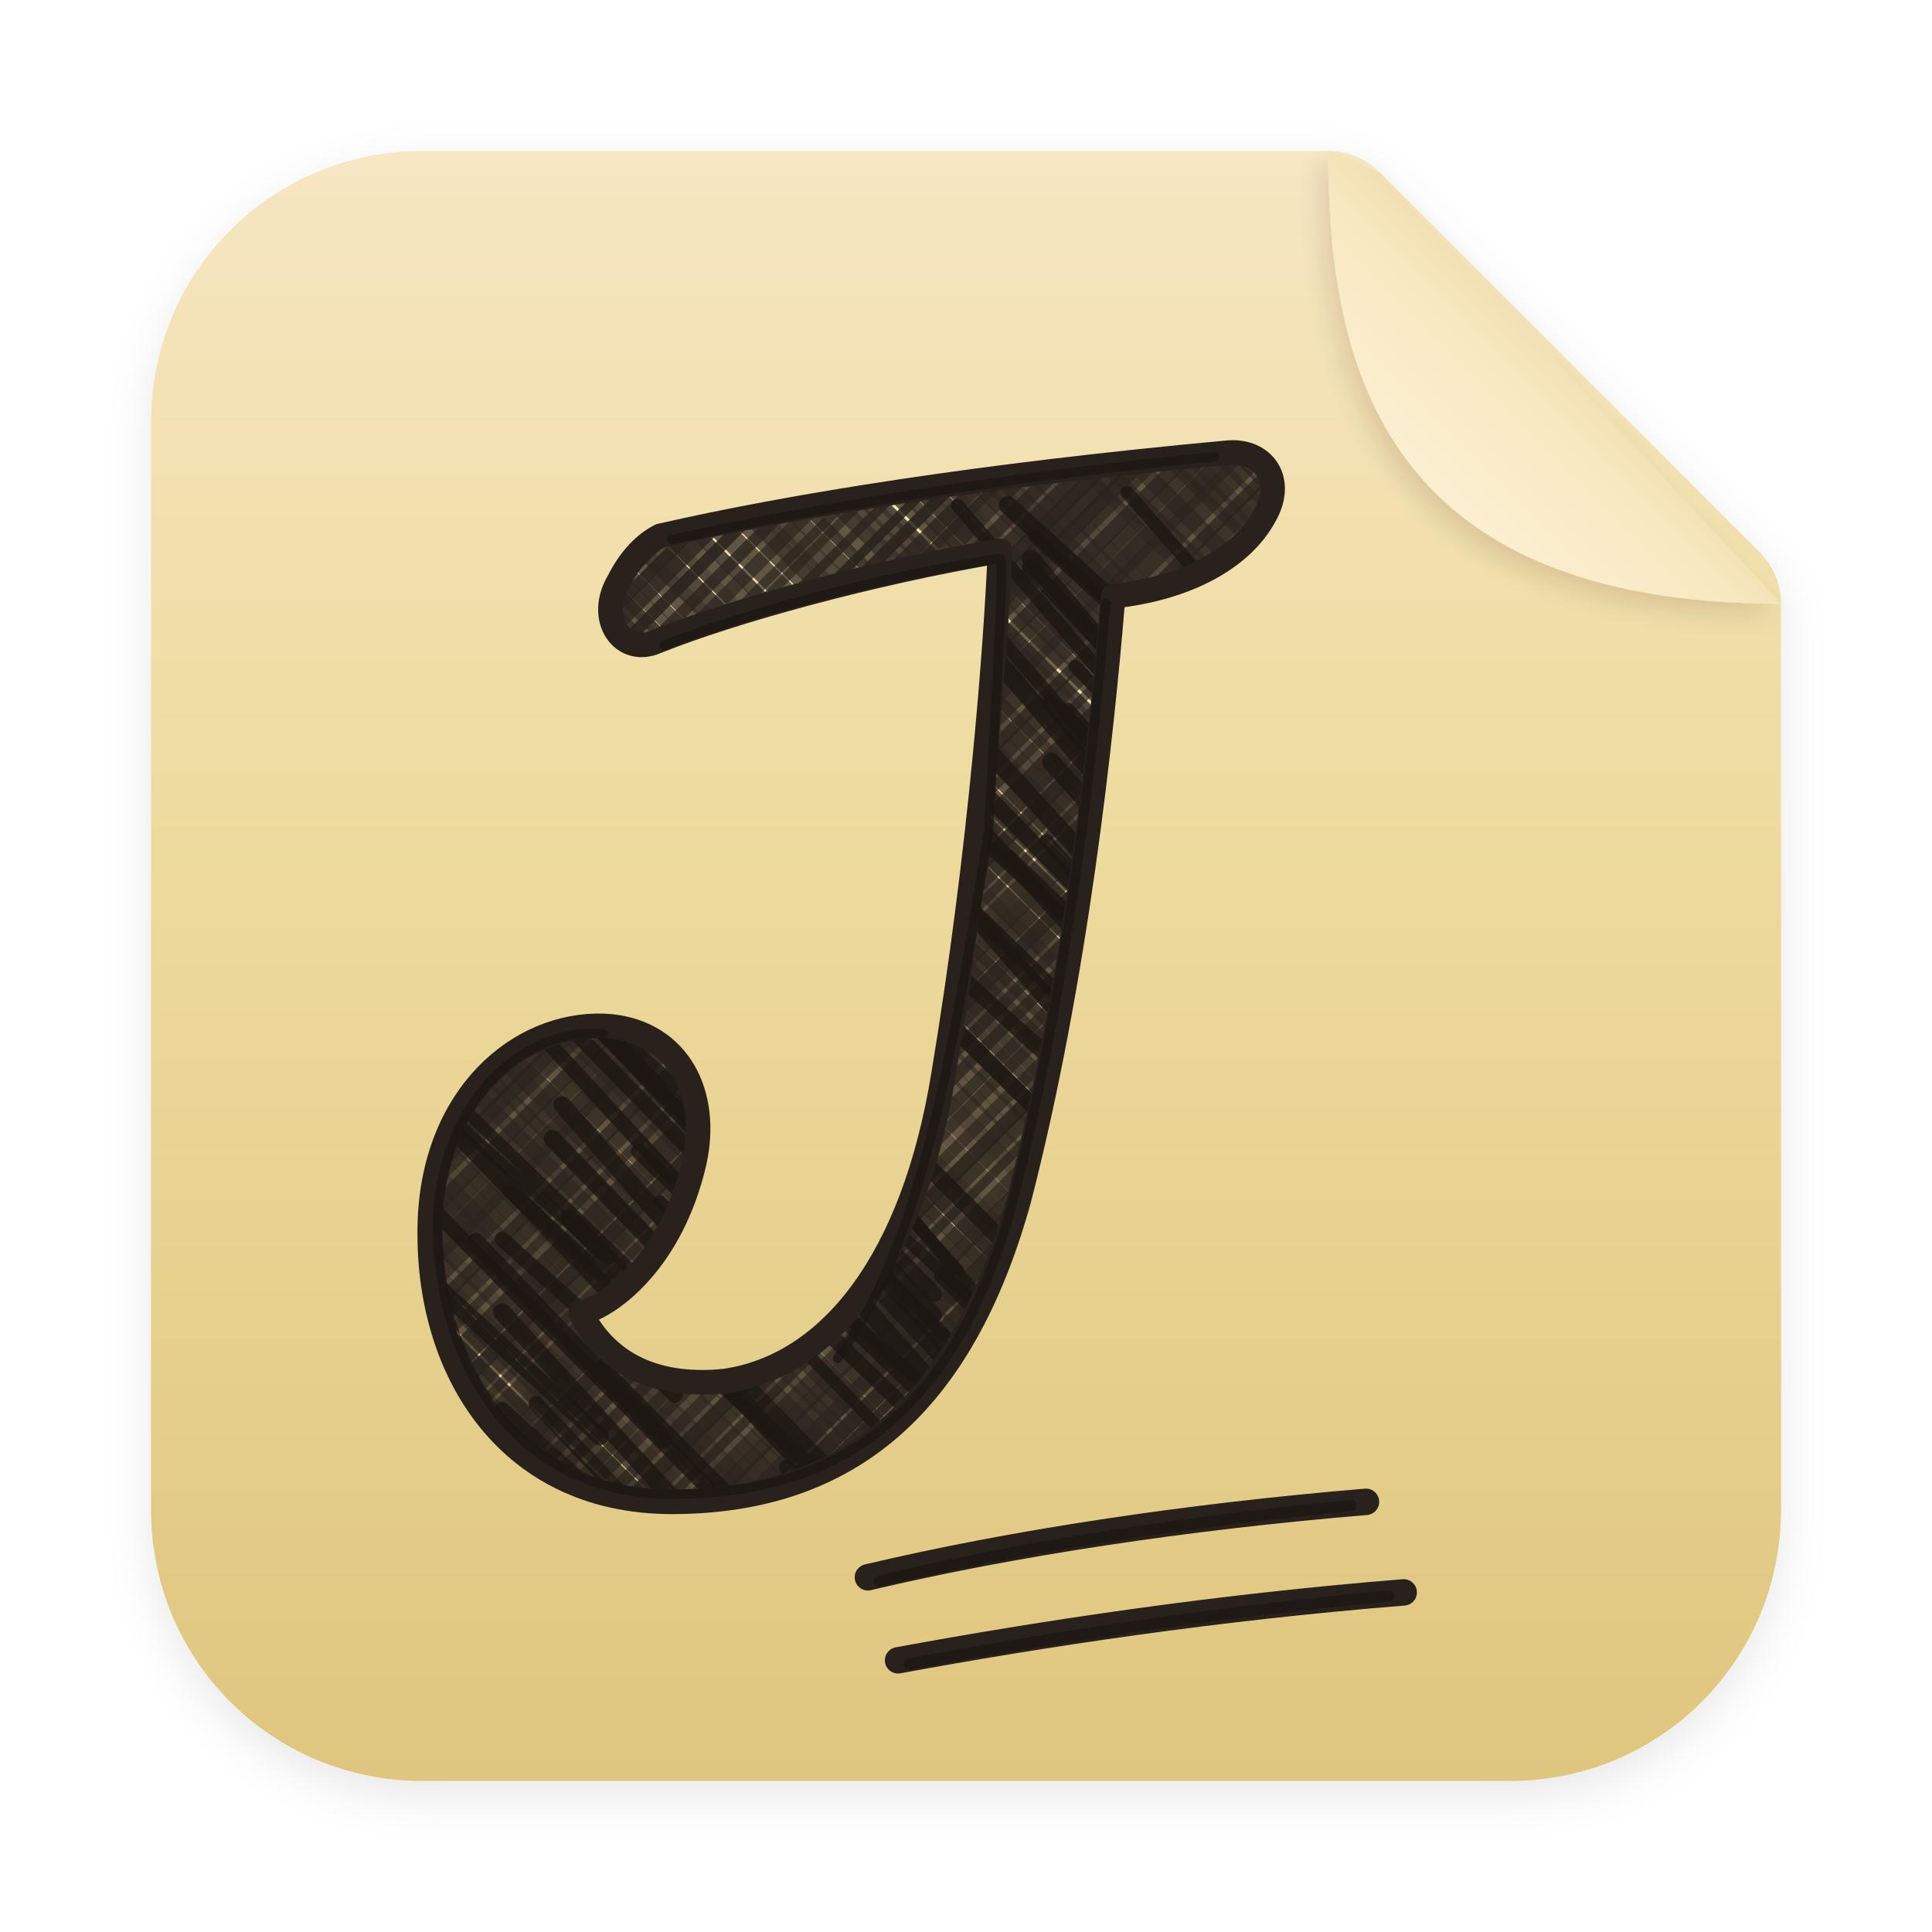
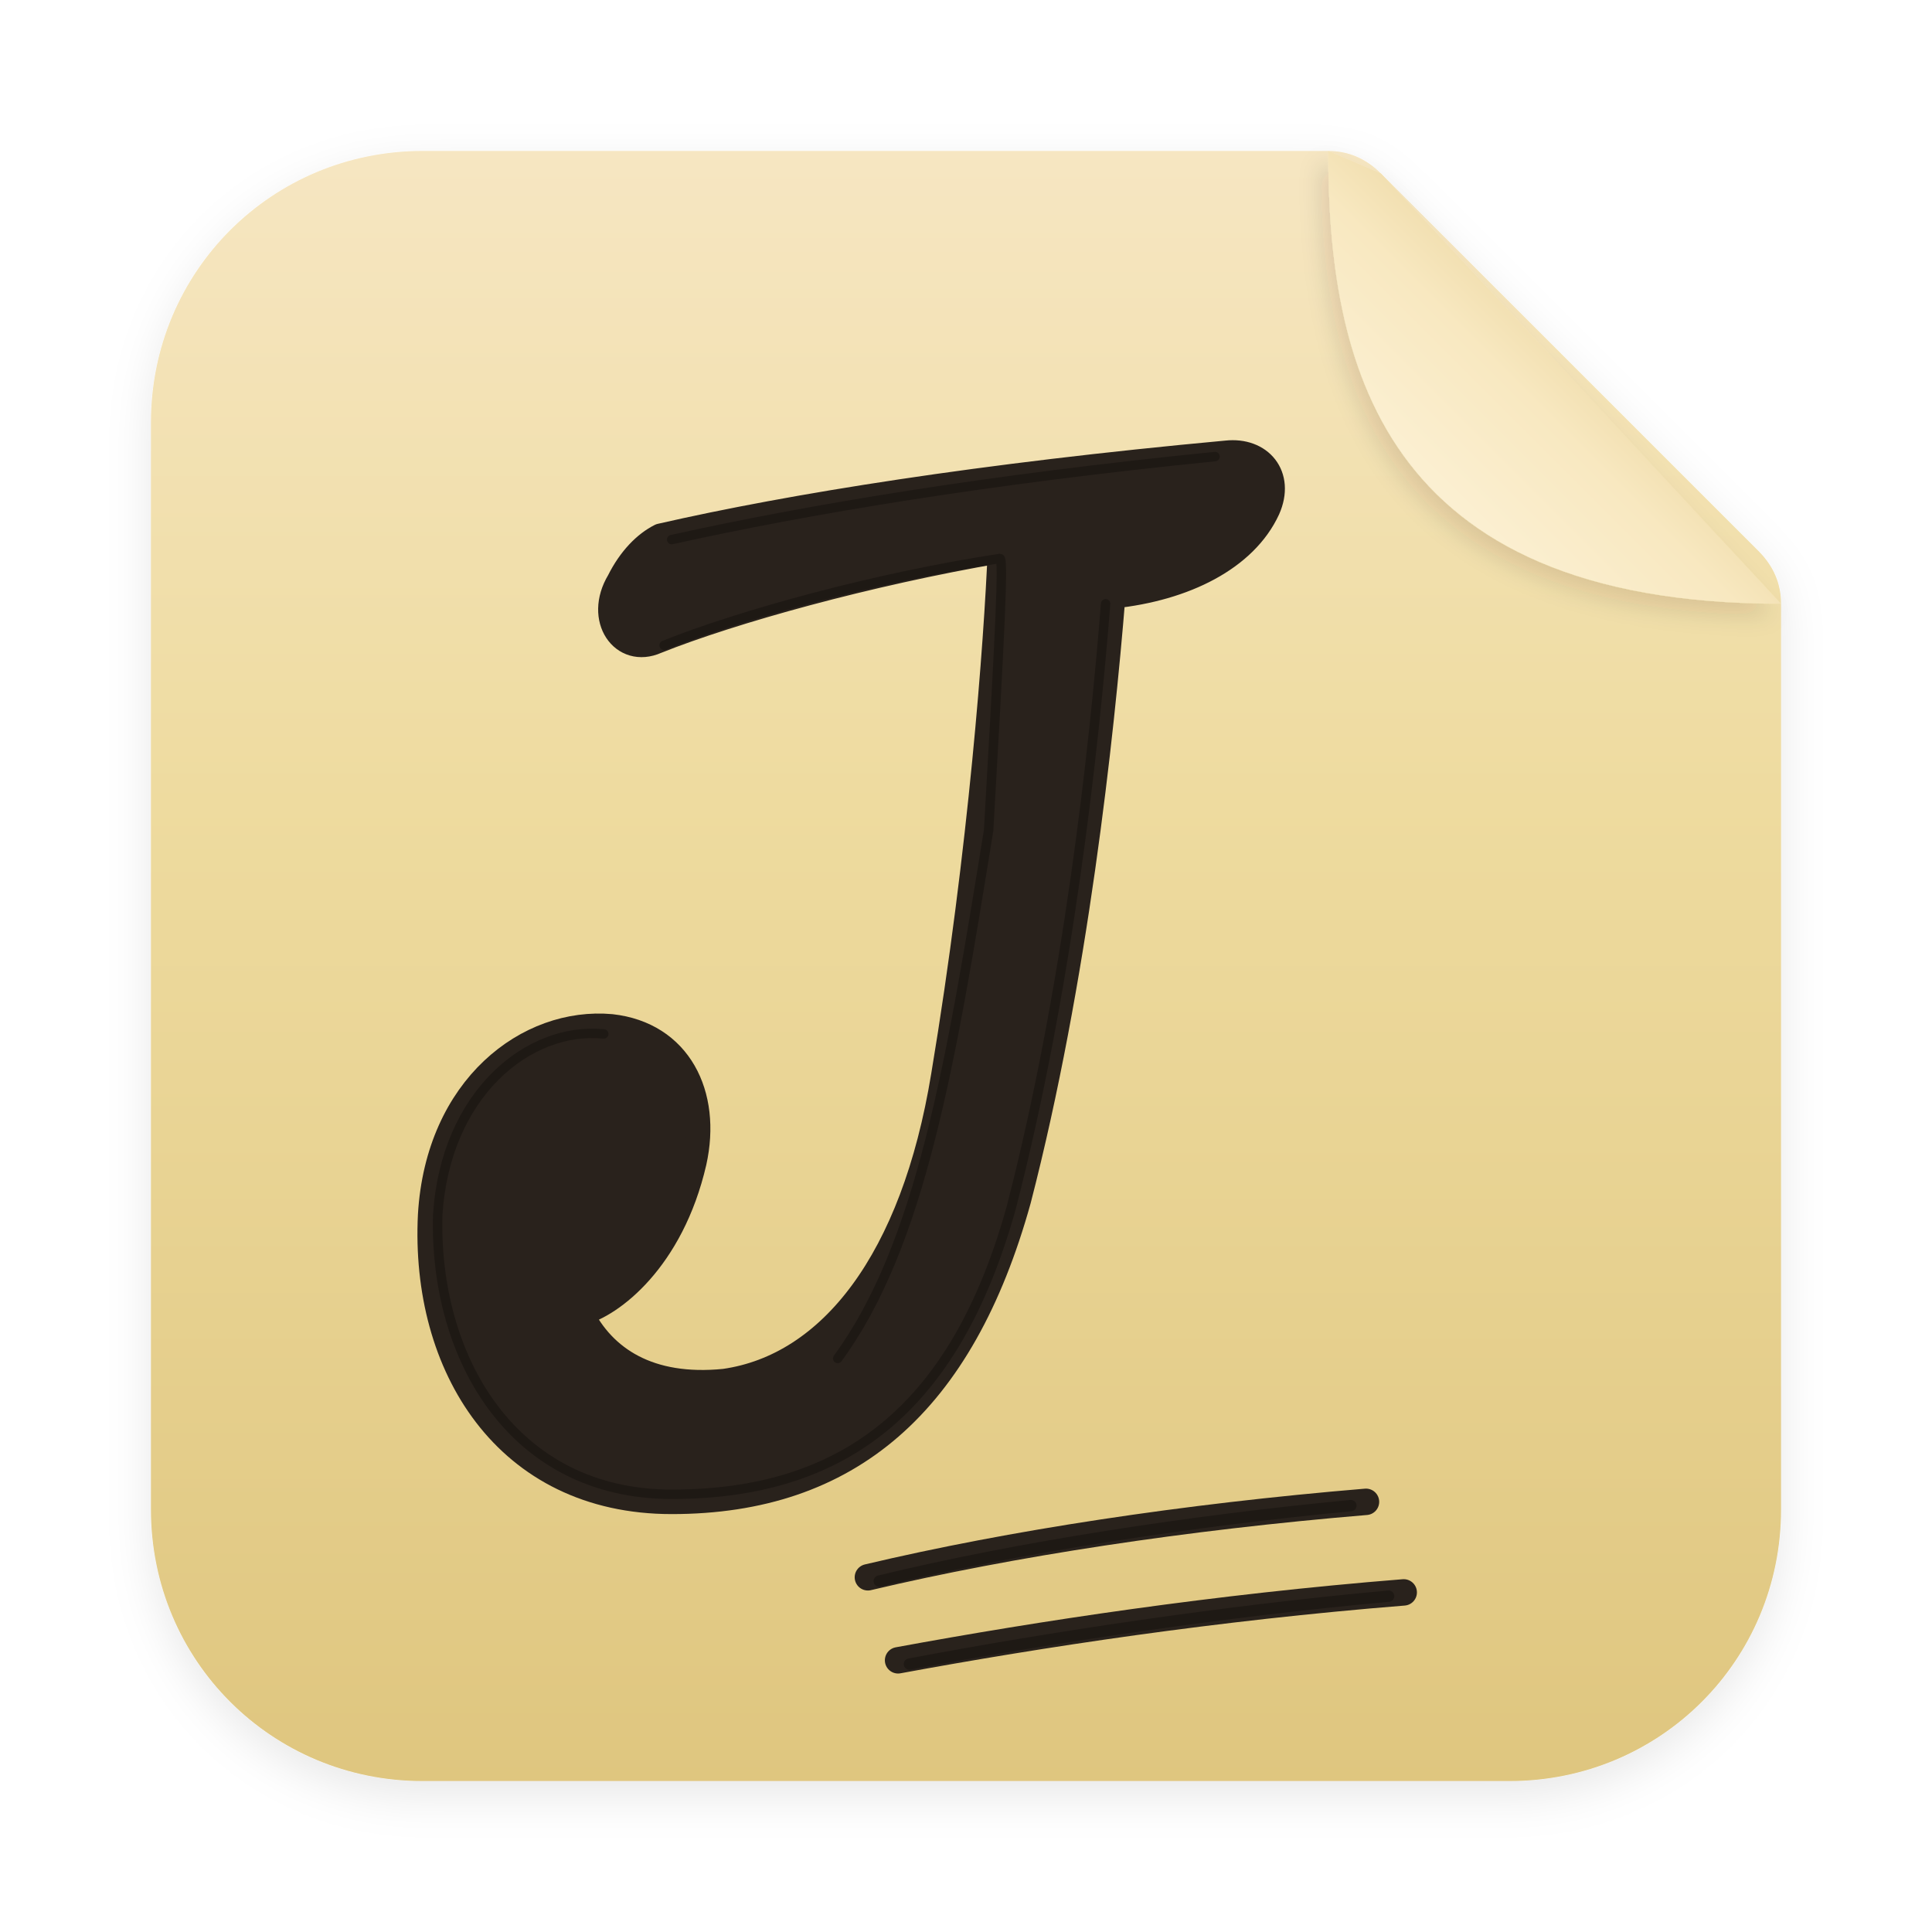
<svg xmlns="http://www.w3.org/2000/svg" viewBox="0 0 512 512" width="512" height="512">
  <defs>
    <filter id="note-shadow" x="-10%" y="-10%" width="125%" height="130%" filterUnits="userSpaceOnUse">
      <feDropShadow dx="0" dy="18" stdDeviation="16" flood-color="#141005" flood-opacity="0.16" />
      <feDropShadow dx="0" dy="4" stdDeviation="6" flood-color="#141005" flood-opacity="0.09" />
    </filter>
    <filter id="dogear-shadow" x="-30%" y="-30%" width="160%" height="160%">
      <feDropShadow dx="-6" dy="10" stdDeviation="8" flood-color="#3A2800" flood-opacity="0.22" />
      <feDropShadow dx="-2" dy="3" stdDeviation="3" flood-color="#3A2800" flood-opacity="0.12" />
    </filter>
    <linearGradient id="note-grad" x1="0%" y1="0%" x2="0%" y2="100%">
      <stop offset="0%" stop-color="#F6E6C2" />
      <stop offset="40%" stop-color="#EEDB9F" />
      <stop offset="100%" stop-color="#DFC67F" />
    </linearGradient>
    <linearGradient id="fold-grad" x1="0%" y1="100%" x2="100%" y2="0%">
      <stop offset="0%" stop-color="#FFF8E6" />
      <stop offset="45%" stop-color="#F8E8C0" />
      <stop offset="100%" stop-color="#CEB060" />
    </linearGradient>
    <clipPath id="note-outline-clip">
      <path d="M 112 40 L 352 40 Q 360 40 366 46 L 466 146 Q 472 152 472 160 L 472 400 C 472 440 440 472 400 472 L 112 472 C 72 472 40 440 40 400 L 40 112 C 40 72 72 40 112 40 Z" />
    </clipPath>
    <clipPath id="hazard-band-clip-large">
      <path d="M 40 432 L 472 432 L 472 400 C 472 440 440 472 400 472 L 112 472 C 72 472 40 440 40 400 Z" />
    </clipPath>
    <clipPath id="j-natural-clip">
      <path d="         M 175 142 C 210 134 260 126 325 120 C 334 119 340 126 336 135         C 330 148 314 156 295 158 C 292 195 285 260 270 318         C 255 372 225 398 178 398 C 134 398 112 362 114 322         C 116 288 140 270 162 272 C 180 274 188 290 184 308         C 178 334 162 346 154 348 C 160 360 172 368 192 366         C 220 362 242 334 250 285 C 260 225 264 170 265 146         C 230 152 194 162 174 170 C 165 174 158 164 164 154         C 167 148 171 144 175 142 Z" />
    </clipPath>
  </defs>
  <g filter="url(#note-shadow)">
    <path d="M 112 40 L 352 40 Q 360 40 366 46 L 466 146 Q 472 152 472 160 L 472 400 C 472 440 440 472 400 472 L 112 472 C 72 472 40 440 40 400 L 40 112 C 40 72 72 40 112 40 Z" fill="url(#note-grad)" />
  </g>
  <path d="M 352 40 C 352 95 365 160 472 160 L 366 46 Z" fill="url(#fold-grad)" filter="url(#dogear-shadow)" />
-   <g clip-path="url(#j-natural-clip)" stroke-linecap="round">
-     <line x1="30.0" y1="-210.0" x2="420.0" y2="180.0" stroke="#3E342B" stroke-width="4.0" opacity="0.80" />
-     <line x1="30.0" y1="-205.7" x2="420.0" y2="184.3" stroke="#3E342B" stroke-width="3.0" opacity="0.88" />
-     <line x1="30.0" y1="-201.9" x2="420.0" y2="188.1" stroke="#3E342B" stroke-width="4.0" opacity="0.80" />
-     <line x1="30.0" y1="-198.0" x2="420.0" y2="192.0" stroke="#3E342B" stroke-width="3.0" opacity="0.88" />
-     <line x1="30.0" y1="-193.2" x2="420.0" y2="196.8" stroke="#3E342B" stroke-width="4.0" opacity="0.80" />
-     <line x1="30.0" y1="-187.9" x2="420.0" y2="202.1" stroke="#3E342B" stroke-width="4.0" opacity="0.80" />
-     <line x1="30.0" y1="-182.9" x2="420.0" y2="207.1" stroke="#3E342B" stroke-width="4.5" opacity="0.80" />
-     <line x1="30.0" y1="-178.1" x2="420.0" y2="211.9" stroke="#3E342B" stroke-width="4.5" opacity="0.88" />
-     <line x1="30.0" y1="-172.9" x2="420.0" y2="217.1" stroke="#3E342B" stroke-width="4.5" opacity="0.80" />
-     <line x1="30.0" y1="-169.8" x2="420.0" y2="220.2" stroke="#3E342B" stroke-width="3.5" opacity="0.80" />
-     <line x1="30.0" y1="-164.5" x2="420.0" y2="225.5" stroke="#3E342B" stroke-width="4.0" opacity="0.88" />
-     <line x1="30.0" y1="-160.6" x2="420.0" y2="229.4" stroke="#3E342B" stroke-width="4.5" opacity="0.88" />
-     <line x1="30.0" y1="-157.5" x2="420.0" y2="232.5" stroke="#3E342B" stroke-width="3.0" opacity="0.95" />
-     <line x1="30.0" y1="-152.6" x2="420.0" y2="237.4" stroke="#3E342B" stroke-width="4.0" opacity="0.80" />
-     <line x1="30.0" y1="-148.0" x2="420.0" y2="242.0" stroke="#3E342B" stroke-width="4.5" opacity="0.95" />
-     <line x1="30.0" y1="-142.6" x2="420.0" y2="247.4" stroke="#3E342B" stroke-width="3.5" opacity="0.80" />
-     <line x1="30.0" y1="-139.3" x2="420.0" y2="250.7" stroke="#3E342B" stroke-width="3.5" opacity="0.88" />
-     <line x1="30.0" y1="-135.7" x2="420.0" y2="254.3" stroke="#3E342B" stroke-width="4.5" opacity="0.80" />
-     <line x1="30.0" y1="-132.3" x2="420.0" y2="257.7" stroke="#3E342B" stroke-width="3.0" opacity="0.95" />
-     <line x1="30.0" y1="-127.6" x2="420.0" y2="262.4" stroke="#3E342B" stroke-width="4.0" opacity="0.88" />
-     <line x1="30.0" y1="-122.7" x2="420.0" y2="267.3" stroke="#3E342B" stroke-width="3.0" opacity="0.88" />
-     <line x1="30.0" y1="-118.1" x2="420.0" y2="271.9" stroke="#3E342B" stroke-width="4.0" opacity="0.88" />
-     <line x1="30.0" y1="-113.5" x2="420.0" y2="276.5" stroke="#3E342B" stroke-width="4.5" opacity="0.88" />
-     <line x1="30.0" y1="-108.7" x2="420.0" y2="281.3" stroke="#3E342B" stroke-width="4.5" opacity="0.95" />
-     <line x1="30.0" y1="-104.8" x2="420.0" y2="285.2" stroke="#3E342B" stroke-width="4.5" opacity="0.88" />
-     <line x1="30.0" y1="-100.7" x2="420.0" y2="289.3" stroke="#3E342B" stroke-width="4.0" opacity="0.88" />
-     <line x1="30.0" y1="-96.4" x2="420.0" y2="293.6" stroke="#3E342B" stroke-width="3.0" opacity="0.80" />
-     <line x1="30.0" y1="-92.3" x2="420.0" y2="297.7" stroke="#3E342B" stroke-width="3.0" opacity="0.88" />
-     <line x1="30.0" y1="-87.9" x2="420.0" y2="302.1" stroke="#3E342B" stroke-width="3.0" opacity="0.95" />
-     <line x1="30.0" y1="-83.8" x2="420.0" y2="306.2" stroke="#3E342B" stroke-width="4.0" opacity="0.95" />
-     <line x1="30.0" y1="-78.7" x2="420.0" y2="311.3" stroke="#3E342B" stroke-width="3.0" opacity="0.88" />
-     <line x1="30.0" y1="-75.5" x2="420.0" y2="314.5" stroke="#3E342B" stroke-width="3.0" opacity="0.80" />
-     <line x1="30.0" y1="-70.2" x2="420.0" y2="319.8" stroke="#3E342B" stroke-width="3.0" opacity="0.88" />
-     <line x1="30.0" y1="-66.8" x2="420.0" y2="323.2" stroke="#3E342B" stroke-width="4.5" opacity="0.88" />
-     <line x1="30.0" y1="-62.3" x2="420.0" y2="327.7" stroke="#3E342B" stroke-width="4.0" opacity="0.88" />
-     <line x1="30.0" y1="-58.2" x2="420.0" y2="331.8" stroke="#3E342B" stroke-width="4.5" opacity="0.95" />
-     <line x1="30.0" y1="-52.9" x2="420.0" y2="337.1" stroke="#3E342B" stroke-width="4.5" opacity="0.80" />
-     <line x1="30.0" y1="-49.1" x2="420.0" y2="340.9" stroke="#3E342B" stroke-width="3.0" opacity="0.95" />
-     <line x1="30.0" y1="-44.0" x2="420.0" y2="346.0" stroke="#3E342B" stroke-width="4.0" opacity="0.88" />
-     <line x1="30.0" y1="-38.6" x2="420.0" y2="351.4" stroke="#3E342B" stroke-width="4.5" opacity="0.88" />
-     <line x1="30.0" y1="-35.4" x2="420.0" y2="354.6" stroke="#3E342B" stroke-width="3.0" opacity="0.80" />
-     <line x1="30.0" y1="-32.1" x2="420.0" y2="357.9" stroke="#3E342B" stroke-width="4.5" opacity="0.95" />
-     <line x1="30.0" y1="-27.6" x2="420.0" y2="362.4" stroke="#3E342B" stroke-width="3.0" opacity="0.80" />
-     <line x1="30.0" y1="-22.9" x2="420.0" y2="367.1" stroke="#3E342B" stroke-width="3.0" opacity="0.80" />
-     <line x1="30.0" y1="-18.8" x2="420.0" y2="371.2" stroke="#3E342B" stroke-width="3.0" opacity="0.80" />
-     <line x1="30.0" y1="-13.4" x2="420.0" y2="376.6" stroke="#3E342B" stroke-width="3.5" opacity="0.88" />
-     <line x1="30.0" y1="-9.0" x2="420.0" y2="381.0" stroke="#3E342B" stroke-width="3.5" opacity="0.80" />
-     <line x1="30.0" y1="-4.5" x2="420.0" y2="385.5" stroke="#3E342B" stroke-width="3.0" opacity="0.88" />
-     <line x1="30.0" y1="0.9" x2="420.0" y2="390.9" stroke="#3E342B" stroke-width="4.0" opacity="0.88" />
-     <line x1="30.0" y1="5.8" x2="420.0" y2="395.8" stroke="#3E342B" stroke-width="3.5" opacity="0.95" />
-     <line x1="30.0" y1="9.8" x2="420.0" y2="399.8" stroke="#3E342B" stroke-width="4.0" opacity="0.80" />
-     <line x1="30.0" y1="15.0" x2="420.0" y2="405.0" stroke="#3E342B" stroke-width="3.0" opacity="0.80" />
-     <line x1="30.0" y1="18.8" x2="420.0" y2="408.8" stroke="#3E342B" stroke-width="3.0" opacity="0.80" />
-     <line x1="30.0" y1="23.2" x2="420.0" y2="413.2" stroke="#3E342B" stroke-width="3.0" opacity="0.95" />
-     <line x1="30.0" y1="26.4" x2="420.0" y2="416.4" stroke="#3E342B" stroke-width="4.5" opacity="0.80" />
-     <line x1="30.0" y1="30.3" x2="420.0" y2="420.3" stroke="#3E342B" stroke-width="4.5" opacity="0.95" />
-     <line x1="30.0" y1="34.0" x2="420.0" y2="424.0" stroke="#3E342B" stroke-width="4.5" opacity="0.80" />
-     <line x1="30.0" y1="39.3" x2="420.0" y2="429.3" stroke="#3E342B" stroke-width="3.5" opacity="0.95" />
-     <line x1="30.0" y1="43.9" x2="420.0" y2="433.9" stroke="#3E342B" stroke-width="3.0" opacity="0.95" />
-     <line x1="30.0" y1="49.4" x2="420.0" y2="439.4" stroke="#3E342B" stroke-width="4.5" opacity="0.95" />
-     <line x1="30.0" y1="53.1" x2="420.0" y2="443.1" stroke="#3E342B" stroke-width="4.5" opacity="0.80" />
-     <line x1="30.0" y1="57.4" x2="420.0" y2="447.4" stroke="#3E342B" stroke-width="4.0" opacity="0.80" />
-     <line x1="30.0" y1="62.0" x2="420.0" y2="452.0" stroke="#3E342B" stroke-width="3.0" opacity="0.80" />
-     <line x1="30.0" y1="65.6" x2="420.0" y2="455.6" stroke="#3E342B" stroke-width="4.0" opacity="0.80" />
-     <line x1="30.0" y1="70.8" x2="420.0" y2="460.8" stroke="#3E342B" stroke-width="4.0" opacity="0.88" />
-     <line x1="30.0" y1="75.9" x2="420.0" y2="465.9" stroke="#3E342B" stroke-width="3.5" opacity="0.80" />
-     <line x1="30.0" y1="81.0" x2="420.0" y2="471.0" stroke="#3E342B" stroke-width="3.5" opacity="0.80" />
-     <line x1="30.0" y1="85.6" x2="420.0" y2="475.6" stroke="#3E342B" stroke-width="3.0" opacity="0.80" />
-     <line x1="30.0" y1="90.3" x2="420.0" y2="480.3" stroke="#3E342B" stroke-width="4.0" opacity="0.88" />
-     <line x1="30.0" y1="95.0" x2="420.0" y2="485.0" stroke="#3E342B" stroke-width="3.0" opacity="0.80" />
-     <line x1="30.0" y1="99.3" x2="420.0" y2="489.3" stroke="#3E342B" stroke-width="3.5" opacity="0.95" />
-     <line x1="30.0" y1="104.5" x2="420.0" y2="494.5" stroke="#3E342B" stroke-width="3.5" opacity="0.88" />
-     <line x1="30.0" y1="108.8" x2="420.0" y2="498.8" stroke="#3E342B" stroke-width="3.5" opacity="0.80" />
-     <line x1="30.0" y1="113.4" x2="420.0" y2="503.4" stroke="#3E342B" stroke-width="3.5" opacity="0.95" />
-     <line x1="30.0" y1="117.3" x2="420.0" y2="507.3" stroke="#3E342B" stroke-width="3.5" opacity="0.88" />
-     <line x1="30.0" y1="121.3" x2="420.0" y2="511.3" stroke="#3E342B" stroke-width="3.5" opacity="0.95" />
-     <line x1="30.0" y1="126.5" x2="420.0" y2="516.5" stroke="#3E342B" stroke-width="4.0" opacity="0.80" />
-     <line x1="30.0" y1="130.3" x2="420.0" y2="520.3" stroke="#3E342B" stroke-width="4.0" opacity="0.80" />
-     <line x1="30.0" y1="134.3" x2="420.0" y2="524.3" stroke="#3E342B" stroke-width="4.5" opacity="0.80" />
-     <line x1="30.0" y1="139.7" x2="420.0" y2="529.7" stroke="#3E342B" stroke-width="3.0" opacity="0.80" />
-     <line x1="30.0" y1="144.3" x2="420.0" y2="534.3" stroke="#3E342B" stroke-width="3.5" opacity="0.95" />
-     <line x1="30.0" y1="149.4" x2="420.0" y2="539.4" stroke="#3E342B" stroke-width="4.5" opacity="0.88" />
-     <line x1="30.0" y1="154.6" x2="420.0" y2="544.6" stroke="#3E342B" stroke-width="3.0" opacity="0.95" />
-     <line x1="30.0" y1="158.7" x2="420.0" y2="548.7" stroke="#3E342B" stroke-width="4.0" opacity="0.88" />
-     <line x1="30.0" y1="163.0" x2="420.0" y2="553.0" stroke="#3E342B" stroke-width="3.5" opacity="0.80" />
-     <line x1="30.0" y1="168.0" x2="420.0" y2="558.0" stroke="#3E342B" stroke-width="4.0" opacity="0.80" />
-     <line x1="30.0" y1="173.1" x2="420.0" y2="563.1" stroke="#3E342B" stroke-width="3.0" opacity="0.88" />
-     <line x1="30.0" y1="177.7" x2="420.0" y2="567.7" stroke="#3E342B" stroke-width="4.0" opacity="0.95" />
-     <line x1="30.0" y1="181.9" x2="420.0" y2="571.9" stroke="#3E342B" stroke-width="3.5" opacity="0.80" />
-     <line x1="30.0" y1="185.7" x2="420.0" y2="575.7" stroke="#3E342B" stroke-width="3.5" opacity="0.88" />
-     <line x1="30.0" y1="189.3" x2="420.0" y2="579.3" stroke="#3E342B" stroke-width="3.5" opacity="0.80" />
-     <line x1="30.0" y1="193.6" x2="420.0" y2="583.6" stroke="#3E342B" stroke-width="4.0" opacity="0.95" />
-     <line x1="30.0" y1="198.4" x2="420.0" y2="588.4" stroke="#3E342B" stroke-width="4.5" opacity="0.80" />
-     <line x1="30.0" y1="203.2" x2="420.0" y2="593.2" stroke="#3E342B" stroke-width="3.0" opacity="0.80" />
-     <line x1="30.0" y1="206.9" x2="420.0" y2="596.9" stroke="#3E342B" stroke-width="4.5" opacity="0.80" />
-     <line x1="30.0" y1="212.0" x2="420.0" y2="602.0" stroke="#3E342B" stroke-width="3.5" opacity="0.80" />
-     <line x1="30.0" y1="216.3" x2="420.0" y2="606.3" stroke="#3E342B" stroke-width="4.0" opacity="0.88" />
-     <line x1="30.0" y1="221.3" x2="420.0" y2="611.3" stroke="#3E342B" stroke-width="3.5" opacity="0.88" />
-     <line x1="30.0" y1="225.7" x2="420.0" y2="615.7" stroke="#3E342B" stroke-width="4.5" opacity="0.95" />
-     <line x1="30.0" y1="229.2" x2="420.0" y2="619.2" stroke="#3E342B" stroke-width="3.0" opacity="0.95" />
-     <line x1="30.0" y1="234.1" x2="420.0" y2="624.1" stroke="#3E342B" stroke-width="4.5" opacity="0.95" />
-     <line x1="30.0" y1="238.6" x2="420.0" y2="628.6" stroke="#3E342B" stroke-width="4.0" opacity="0.80" />
-     <line x1="30.0" y1="243.7" x2="420.0" y2="633.7" stroke="#3E342B" stroke-width="3.5" opacity="0.88" />
-     <line x1="30.0" y1="246.9" x2="420.0" y2="636.9" stroke="#3E342B" stroke-width="3.0" opacity="0.80" />
-     <line x1="30.0" y1="251.1" x2="420.0" y2="641.1" stroke="#3E342B" stroke-width="3.0" opacity="0.88" />
-     <line x1="30.0" y1="256.1" x2="420.0" y2="646.1" stroke="#3E342B" stroke-width="3.5" opacity="0.95" />
-     <line x1="30.0" y1="259.4" x2="420.0" y2="649.4" stroke="#3E342B" stroke-width="3.0" opacity="0.80" />
-     <line x1="30.0" y1="264.6" x2="420.0" y2="654.6" stroke="#3E342B" stroke-width="3.0" opacity="0.95" />
-     <line x1="30.0" y1="267.8" x2="420.0" y2="657.8" stroke="#3E342B" stroke-width="3.5" opacity="0.80" />
-     <line x1="30.0" y1="272.2" x2="420.0" y2="662.2" stroke="#3E342B" stroke-width="4.5" opacity="0.80" />
-     <line x1="30.0" y1="275.3" x2="420.0" y2="665.3" stroke="#3E342B" stroke-width="3.0" opacity="0.95" />
-     <line x1="30.0" y1="280.7" x2="420.0" y2="670.7" stroke="#3E342B" stroke-width="4.0" opacity="0.88" />
-     <line x1="30.0" y1="286.1" x2="420.0" y2="676.1" stroke="#3E342B" stroke-width="3.0" opacity="0.95" />
-     <line x1="30.0" y1="290.6" x2="420.0" y2="680.6" stroke="#3E342B" stroke-width="3.0" opacity="0.88" />
-     <line x1="30.0" y1="295.5" x2="420.0" y2="685.5" stroke="#3E342B" stroke-width="3.0" opacity="0.95" />
-     <line x1="30.0" y1="300.0" x2="420.0" y2="690.0" stroke="#3E342B" stroke-width="3.0" opacity="0.95" />
-     <line x1="30.0" y1="304.7" x2="420.0" y2="694.7" stroke="#3E342B" stroke-width="3.0" opacity="0.95" />
-     <line x1="30.0" y1="308.8" x2="420.0" y2="698.8" stroke="#3E342B" stroke-width="4.0" opacity="0.95" />
-     <line x1="30.0" y1="313.0" x2="420.0" y2="703.0" stroke="#3E342B" stroke-width="3.0" opacity="0.95" />
-     <line x1="30.0" y1="316.7" x2="420.0" y2="706.7" stroke="#3E342B" stroke-width="3.0" opacity="0.88" />
-     <line x1="30.0" y1="321.1" x2="420.0" y2="711.1" stroke="#3E342B" stroke-width="3.0" opacity="0.88" />
-     <line x1="30.0" y1="325.3" x2="420.0" y2="715.3" stroke="#3E342B" stroke-width="3.0" opacity="0.88" />
-     <line x1="30.0" y1="328.8" x2="420.0" y2="718.8" stroke="#3E342B" stroke-width="3.0" opacity="0.80" />
-     <line x1="30.0" y1="333.8" x2="420.0" y2="723.8" stroke="#3E342B" stroke-width="4.5" opacity="0.88" />
-     <line x1="30.0" y1="337.2" x2="420.0" y2="727.2" stroke="#3E342B" stroke-width="3.5" opacity="0.88" />
-     <line x1="30.0" y1="340.5" x2="420.0" y2="730.5" stroke="#3E342B" stroke-width="3.0" opacity="0.80" />
-     <line x1="30.0" y1="344.6" x2="420.0" y2="734.6" stroke="#3E342B" stroke-width="4.5" opacity="0.88" />
-     <line x1="30.0" y1="349.2" x2="420.0" y2="739.2" stroke="#3E342B" stroke-width="4.0" opacity="0.95" />
-     <line x1="420.0" y1="-200.0" x2="30.0" y2="190.0" stroke="#29221C" stroke-width="3.2" opacity="0.65" />
-     <line x1="420.0" y1="-195.3" x2="30.0" y2="194.7" stroke="#29221C" stroke-width="3.8" opacity="0.85" />
-     <line x1="420.0" y1="-190.9" x2="30.0" y2="199.1" stroke="#29221C" stroke-width="3.8" opacity="0.75" />
-     <line x1="420.0" y1="-184.1" x2="30.0" y2="205.9" stroke="#29221C" stroke-width="4.2" opacity="0.85" />
-     <line x1="420.0" y1="-176.6" x2="30.0" y2="213.4" stroke="#29221C" stroke-width="2.5" opacity="0.65" />
-     <line x1="420.0" y1="-169.4" x2="30.0" y2="220.6" stroke="#29221C" stroke-width="2.5" opacity="0.75" />
-     <line x1="420.0" y1="-162.3" x2="30.0" y2="227.7" stroke="#29221C" stroke-width="4.2" opacity="0.75" />
-     <line x1="420.0" y1="-158.1" x2="30.0" y2="231.9" stroke="#29221C" stroke-width="4.2" opacity="0.85" />
-     <line x1="420.0" y1="-151.2" x2="30.0" y2="238.8" stroke="#29221C" stroke-width="2.5" opacity="0.65" />
-     <line x1="420.0" y1="-145.5" x2="30.0" y2="244.5" stroke="#29221C" stroke-width="3.8" opacity="0.75" />
-     <line x1="420.0" y1="-140.9" x2="30.0" y2="249.1" stroke="#29221C" stroke-width="2.5" opacity="0.65" />
-     <line x1="420.0" y1="-136.8" x2="30.0" y2="253.2" stroke="#29221C" stroke-width="4.2" opacity="0.75" />
-     <line x1="420.0" y1="-130.8" x2="30.0" y2="259.2" stroke="#29221C" stroke-width="3.2" opacity="0.75" />
-     <line x1="420.0" y1="-124.5" x2="30.0" y2="265.5" stroke="#29221C" stroke-width="3.8" opacity="0.85" />
-     <line x1="420.0" y1="-120.3" x2="30.0" y2="269.7" stroke="#29221C" stroke-width="2.5" opacity="0.75" />
-     <line x1="420.0" y1="-115.7" x2="30.0" y2="274.3" stroke="#29221C" stroke-width="4.2" opacity="0.65" />
-     <line x1="420.0" y1="-109.4" x2="30.0" y2="280.6" stroke="#29221C" stroke-width="2.5" opacity="0.75" />
-     <line x1="420.0" y1="-102.2" x2="30.0" y2="287.8" stroke="#29221C" stroke-width="3.8" opacity="0.85" />
-     <line x1="420.0" y1="-96.0" x2="30.0" y2="294.0" stroke="#29221C" stroke-width="3.2" opacity="0.85" />
-     <line x1="420.0" y1="-91.3" x2="30.0" y2="298.7" stroke="#29221C" stroke-width="4.2" opacity="0.75" />
-     <line x1="420.0" y1="-84.3" x2="30.0" y2="305.7" stroke="#29221C" stroke-width="3.2" opacity="0.85" />
-     <line x1="420.0" y1="-76.9" x2="30.0" y2="313.1" stroke="#29221C" stroke-width="3.2" opacity="0.75" />
-     <line x1="420.0" y1="-69.9" x2="30.0" y2="320.1" stroke="#29221C" stroke-width="3.8" opacity="0.65" />
-     <line x1="420.0" y1="-62.9" x2="30.0" y2="327.1" stroke="#29221C" stroke-width="2.5" opacity="0.65" />
-     <line x1="420.0" y1="-58.7" x2="30.0" y2="331.3" stroke="#29221C" stroke-width="2.5" opacity="0.65" />
-     <line x1="420.0" y1="-52.0" x2="30.0" y2="338.0" stroke="#29221C" stroke-width="2.5" opacity="0.75" />
-     <line x1="420.0" y1="-45.0" x2="30.0" y2="345.0" stroke="#29221C" stroke-width="2.5" opacity="0.85" />
-     <line x1="420.0" y1="-39.0" x2="30.0" y2="351.0" stroke="#29221C" stroke-width="3.2" opacity="0.85" />
-     <line x1="420.0" y1="-32.1" x2="30.0" y2="357.9" stroke="#29221C" stroke-width="3.8" opacity="0.75" />
-     <line x1="420.0" y1="-27.4" x2="30.0" y2="362.6" stroke="#29221C" stroke-width="2.5" opacity="0.85" />
-     <line x1="420.0" y1="-22.9" x2="30.0" y2="367.1" stroke="#29221C" stroke-width="4.2" opacity="0.65" />
-     <line x1="420.0" y1="-15.4" x2="30.0" y2="374.6" stroke="#29221C" stroke-width="3.8" opacity="0.75" />
-     <line x1="420.0" y1="-8.7" x2="30.0" y2="381.3" stroke="#29221C" stroke-width="3.8" opacity="0.75" />
-     <line x1="420.0" y1="-4.0" x2="30.0" y2="386.0" stroke="#29221C" stroke-width="3.8" opacity="0.85" />
-     <line x1="420.0" y1="0.5" x2="30.0" y2="390.5" stroke="#29221C" stroke-width="4.2" opacity="0.75" />
-     <line x1="420.0" y1="4.8" x2="30.0" y2="394.8" stroke="#29221C" stroke-width="3.8" opacity="0.85" />
-     <line x1="420.0" y1="8.9" x2="30.0" y2="398.9" stroke="#29221C" stroke-width="2.5" opacity="0.65" />
-     <line x1="420.0" y1="15.3" x2="30.0" y2="405.3" stroke="#29221C" stroke-width="3.8" opacity="0.75" />
-     <line x1="420.0" y1="20.0" x2="30.0" y2="410.0" stroke="#29221C" stroke-width="3.8" opacity="0.65" />
-     <line x1="420.0" y1="25.6" x2="30.0" y2="415.6" stroke="#29221C" stroke-width="3.8" opacity="0.75" />
-     <line x1="420.0" y1="29.8" x2="30.0" y2="419.8" stroke="#29221C" stroke-width="2.5" opacity="0.85" />
-     <line x1="420.0" y1="34.5" x2="30.0" y2="424.5" stroke="#29221C" stroke-width="4.2" opacity="0.65" />
-     <line x1="420.0" y1="41.5" x2="30.0" y2="431.5" stroke="#29221C" stroke-width="3.2" opacity="0.75" />
-     <line x1="420.0" y1="45.7" x2="30.0" y2="435.7" stroke="#29221C" stroke-width="4.2" opacity="0.65" />
-     <line x1="420.0" y1="52.0" x2="30.0" y2="442.0" stroke="#29221C" stroke-width="2.5" opacity="0.65" />
-     <line x1="420.0" y1="59.1" x2="30.0" y2="449.1" stroke="#29221C" stroke-width="4.2" opacity="0.75" />
-     <line x1="420.0" y1="63.9" x2="30.0" y2="453.9" stroke="#29221C" stroke-width="2.5" opacity="0.75" />
-     <line x1="420.0" y1="69.0" x2="30.0" y2="459.0" stroke="#29221C" stroke-width="3.8" opacity="0.85" />
-     <line x1="420.0" y1="73.7" x2="30.0" y2="463.7" stroke="#29221C" stroke-width="4.2" opacity="0.65" />
-     <line x1="420.0" y1="79.5" x2="30.0" y2="469.5" stroke="#29221C" stroke-width="2.5" opacity="0.65" />
-     <line x1="420.0" y1="85.4" x2="30.0" y2="475.4" stroke="#29221C" stroke-width="4.2" opacity="0.65" />
-     <line x1="420.0" y1="91.0" x2="30.0" y2="481.0" stroke="#29221C" stroke-width="3.8" opacity="0.75" />
-     <line x1="420.0" y1="95.8" x2="30.0" y2="485.8" stroke="#29221C" stroke-width="3.8" opacity="0.65" />
-     <line x1="420.0" y1="101.6" x2="30.0" y2="491.6" stroke="#29221C" stroke-width="3.8" opacity="0.85" />
-     <line x1="420.0" y1="105.9" x2="30.0" y2="495.9" stroke="#29221C" stroke-width="3.2" opacity="0.65" />
-     <line x1="420.0" y1="111.8" x2="30.0" y2="501.8" stroke="#29221C" stroke-width="3.2" opacity="0.75" />
-     <line x1="420.0" y1="118.4" x2="30.0" y2="508.4" stroke="#29221C" stroke-width="3.2" opacity="0.75" />
-     <line x1="420.0" y1="125.5" x2="30.0" y2="515.5" stroke="#29221C" stroke-width="3.2" opacity="0.65" />
-     <line x1="420.0" y1="130.4" x2="30.0" y2="520.4" stroke="#29221C" stroke-width="3.2" opacity="0.65" />
-     <line x1="420.0" y1="137.6" x2="30.0" y2="527.6" stroke="#29221C" stroke-width="3.2" opacity="0.65" />
-     <line x1="420.0" y1="144.2" x2="30.0" y2="534.2" stroke="#29221C" stroke-width="3.8" opacity="0.85" />
-     <line x1="420.0" y1="148.5" x2="30.0" y2="538.5" stroke="#29221C" stroke-width="3.8" opacity="0.65" />
-     <line x1="420.0" y1="154.2" x2="30.0" y2="544.2" stroke="#29221C" stroke-width="2.5" opacity="0.75" />
-     <line x1="420.0" y1="160.7" x2="30.0" y2="550.7" stroke="#29221C" stroke-width="3.8" opacity="0.65" />
-     <line x1="420.0" y1="165.6" x2="30.0" y2="555.6" stroke="#29221C" stroke-width="3.8" opacity="0.75" />
-     <line x1="420.0" y1="169.9" x2="30.0" y2="559.9" stroke="#29221C" stroke-width="4.2" opacity="0.65" />
-     <line x1="420.0" y1="175.5" x2="30.0" y2="565.5" stroke="#29221C" stroke-width="4.2" opacity="0.85" />
-     <line x1="420.0" y1="182.5" x2="30.0" y2="572.5" stroke="#29221C" stroke-width="4.2" opacity="0.85" />
-     <line x1="420.0" y1="187.5" x2="30.0" y2="577.5" stroke="#29221C" stroke-width="2.5" opacity="0.85" />
-     <line x1="420.0" y1="192.2" x2="30.0" y2="582.2" stroke="#29221C" stroke-width="3.2" opacity="0.85" />
-     <line x1="420.0" y1="197.4" x2="30.0" y2="587.4" stroke="#29221C" stroke-width="3.8" opacity="0.85" />
-     <line x1="420.0" y1="204.5" x2="30.0" y2="594.5" stroke="#29221C" stroke-width="3.8" opacity="0.85" />
-     <line x1="420.0" y1="209.6" x2="30.0" y2="599.6" stroke="#29221C" stroke-width="2.5" opacity="0.85" />
-     <line x1="420.0" y1="216.2" x2="30.0" y2="606.2" stroke="#29221C" stroke-width="3.2" opacity="0.65" />
-     <line x1="420.0" y1="222.3" x2="30.0" y2="612.3" stroke="#29221C" stroke-width="2.5" opacity="0.65" />
-     <line x1="420.0" y1="226.5" x2="30.0" y2="616.5" stroke="#29221C" stroke-width="2.5" opacity="0.75" />
-     <line x1="420.0" y1="232.8" x2="30.0" y2="622.8" stroke="#29221C" stroke-width="4.2" opacity="0.65" />
-     <line x1="420.0" y1="239.9" x2="30.0" y2="629.9" stroke="#29221C" stroke-width="3.8" opacity="0.75" />
-     <line x1="420.0" y1="244.8" x2="30.0" y2="634.8" stroke="#29221C" stroke-width="2.5" opacity="0.75" />
-     <line x1="420.0" y1="250.7" x2="30.0" y2="640.7" stroke="#29221C" stroke-width="3.8" opacity="0.65" />
-     <line x1="420.0" y1="256.2" x2="30.0" y2="646.2" stroke="#29221C" stroke-width="3.2" opacity="0.85" />
-     <line x1="420.0" y1="263.5" x2="30.0" y2="653.5" stroke="#29221C" stroke-width="3.2" opacity="0.65" />
-     <line x1="420.0" y1="270.2" x2="30.0" y2="660.2" stroke="#29221C" stroke-width="3.8" opacity="0.85" />
-     <line x1="420.0" y1="274.3" x2="30.0" y2="664.3" stroke="#29221C" stroke-width="4.2" opacity="0.85" />
-     <line x1="420.0" y1="281.6" x2="30.0" y2="671.6" stroke="#29221C" stroke-width="3.8" opacity="0.75" />
-     <line x1="420.0" y1="288.9" x2="30.0" y2="678.9" stroke="#29221C" stroke-width="3.8" opacity="0.65" />
-     <line x1="420.0" y1="296.2" x2="30.0" y2="686.2" stroke="#29221C" stroke-width="4.2" opacity="0.85" />
-     <line x1="306.7" y1="201.9" x2="404.9" y2="315.5" stroke="#1B1612" stroke-width="4.2" opacity="0.8" />
-     <line x1="253.0" y1="257.4" x2="315.8" y2="314.5" stroke="#1B1612" stroke-width="4.2" opacity="0.8" />
-     <line x1="249.6" y1="338.0" x2="333.6" y2="422.0" stroke="#1B1612" stroke-width="4.2" opacity="0.8" />
-     <line x1="227.7" y1="175.9" x2="308.2" y2="258.8" stroke="#1B1612" stroke-width="4.2" opacity="0.8" />
-     <line x1="293.0" y1="234.3" x2="350.9" y2="289.8" stroke="#1B1612" stroke-width="4.2" opacity="0.8" />
-     <line x1="257.9" y1="167.4" x2="323.1" y2="244.2" stroke="#1B1612" stroke-width="4.8" opacity="0.8" />
-     <line x1="278.6" y1="201.9" x2="329.1" y2="258.7" stroke="#1B1612" stroke-width="4.8" opacity="0.8" />
-     <line x1="274.3" y1="142.2" x2="360.9" y2="221.5" stroke="#1B1612" stroke-width="3.5" opacity="0.8" />
-     <line x1="267.8" y1="322.5" x2="327.7" y2="385.8" stroke="#1B1612" stroke-width="4.8" opacity="0.8" />
-     <line x1="284.9" y1="176.6" x2="358.8" y2="253.1" stroke="#1B1612" stroke-width="3.5" opacity="0.8" />
-     <line x1="284.2" y1="258.4" x2="361.7" y2="350.2" stroke="#1B1612" stroke-width="4.8" opacity="0.8" />
-     <line x1="228.1" y1="212.5" x2="322.7" y2="304.5" stroke="#1B1612" stroke-width="4.2" opacity="0.8" />
-     <line x1="248.7" y1="231.6" x2="337.4" y2="333.5" stroke="#1B1612" stroke-width="4.8" opacity="0.8" />
-     <line x1="233.9" y1="313.5" x2="287.0" y2="377.1" stroke="#1B1612" stroke-width="3.5" opacity="0.8" />
-     <line x1="269.9" y1="314.5" x2="324.9" y2="377.0" stroke="#1B1612" stroke-width="3.5" opacity="0.8" />
-     <line x1="309.8" y1="243.5" x2="368.9" y2="300.8" stroke="#1B1612" stroke-width="4.8" opacity="0.8" />
-     <line x1="303.2" y1="301.0" x2="385.9" y2="397.4" stroke="#1B1612" stroke-width="4.2" opacity="0.8" />
-     <line x1="297.8" y1="340.1" x2="391.6" y2="439.9" stroke="#1B1612" stroke-width="4.8" opacity="0.8" />
-     <line x1="285.9" y1="334.8" x2="362.8" y2="419.4" stroke="#1B1612" stroke-width="4.2" opacity="0.8" />
-     <line x1="273.2" y1="148.1" x2="357.7" y2="247.9" stroke="#1B1612" stroke-width="4.8" opacity="0.8" />
-     <line x1="224.0" y1="348.4" x2="299.5" y2="416.5" stroke="#1B1612" stroke-width="3.5" opacity="0.8" />
-     <line x1="229.8" y1="338.7" x2="302.1" y2="415.2" stroke="#1B1612" stroke-width="4.2" opacity="0.8" />
-     <line x1="267.1" y1="133.9" x2="363.9" y2="221.8" stroke="#1B1612" stroke-width="4.8" opacity="0.8" />
-     <line x1="300.1" y1="219.7" x2="358.1" y2="276.9" stroke="#1B1612" stroke-width="3.5" opacity="0.8" />
-     <line x1="259.8" y1="163.2" x2="318.9" y2="230.9" stroke="#1B1612" stroke-width="3.5" opacity="0.8" />
-     <line x1="282.7" y1="188.6" x2="361.7" y2="277.7" stroke="#1B1612" stroke-width="4.8" opacity="0.8" />
-     <line x1="278.2" y1="186.3" x2="345.1" y2="264.9" stroke="#1B1612" stroke-width="4.2" opacity="0.8" />
-     <line x1="272.9" y1="150.3" x2="324.8" y2="205.8" stroke="#1B1612" stroke-width="4.2" opacity="0.8" />
-     <line x1="309.0" y1="193.6" x2="366.1" y2="248.5" stroke="#1B1612" stroke-width="4.2" opacity="0.8" />
-     <line x1="304.8" y1="235.9" x2="374.0" y2="306.2" stroke="#1B1612" stroke-width="3.5" opacity="0.8" />
-     <line x1="285.2" y1="357.5" x2="377.6" y2="468.4" stroke="#1B1612" stroke-width="4.2" opacity="0.8" />
-     <line x1="226.6" y1="343.3" x2="320.8" y2="450.7" stroke="#1B1612" stroke-width="4.8" opacity="0.8" />
-     <line x1="240.7" y1="175.6" x2="338.5" y2="283.0" stroke="#1B1612" stroke-width="4.8" opacity="0.8" />
-     <line x1="248.4" y1="268.2" x2="298.8" y2="317.7" stroke="#1B1612" stroke-width="4.2" opacity="0.8" />
-     <line x1="226.5" y1="329.9" x2="301.3" y2="411.8" stroke="#1B1612" stroke-width="4.8" opacity="0.8" />
-     <line x1="303.8" y1="289.0" x2="382.0" y2="366.8" stroke="#1B1612" stroke-width="4.8" opacity="0.8" />
-     <line x1="277.3" y1="222.8" x2="370.0" y2="330.8" stroke="#1B1612" stroke-width="3.5" opacity="0.8" />
-     <line x1="308.6" y1="247.9" x2="405.9" y2="346.5" stroke="#1B1612" stroke-width="4.2" opacity="0.8" />
-     <line x1="296.8" y1="228.5" x2="373.6" y2="305.7" stroke="#1B1612" stroke-width="4.2" opacity="0.8" />
-     <line x1="259.5" y1="221.9" x2="351.8" y2="307.1" stroke="#1B1612" stroke-width="3.5" opacity="0.8" />
-     <line x1="253.8" y1="134.0" x2="340.5" y2="235.0" stroke="#1B1612" stroke-width="3.5" opacity="0.8" />
-     <line x1="238.9" y1="196.4" x2="313.0" y2="278.0" stroke="#1B1612" stroke-width="4.2" opacity="0.8" />
-     <line x1="298.7" y1="130.5" x2="352.4" y2="191.8" stroke="#1B1612" stroke-width="3.5" opacity="0.8" />
-     <line x1="267.4" y1="226.9" x2="330.7" y2="287.5" stroke="#1B1612" stroke-width="3.5" opacity="0.8" />
-     <line x1="299.5" y1="341.6" x2="367.4" y2="405.6" stroke="#1B1612" stroke-width="4.2" opacity="0.8" />
-     <line x1="133.1" y1="373.5" x2="196.7" y2="431.5" stroke="#1B1612" stroke-width="4.0" opacity="0.8" />
-     <line x1="142.2" y1="255.8" x2="200.8" y2="314.6" stroke="#1B1612" stroke-width="4.6" opacity="0.8" />
-     <line x1="196.9" y1="293.6" x2="247.7" y2="348.6" stroke="#1B1612" stroke-width="4.0" opacity="0.8" />
-     <line x1="168.5" y1="268.4" x2="216.9" y2="317.9" stroke="#1B1612" stroke-width="3.2" opacity="0.8" />
-     <line x1="149.0" y1="292.8" x2="189.1" y2="338.5" stroke="#1B1612" stroke-width="4.6" opacity="0.8" />
-     <line x1="133.1" y1="328.4" x2="178.9" y2="369.7" stroke="#1B1612" stroke-width="4.0" opacity="0.8" />
-     <line x1="202.7" y1="279.8" x2="253.8" y2="336.6" stroke="#1B1612" stroke-width="3.2" opacity="0.8" />
-     <line x1="133.0" y1="347.7" x2="188.6" y2="408.4" stroke="#1B1612" stroke-width="4.6" opacity="0.8" />
-     <line x1="174.9" y1="318.4" x2="253.1" y2="399.3" stroke="#1B1612" stroke-width="3.2" opacity="0.8" />
-     <line x1="147.9" y1="269.0" x2="215.6" y2="338.3" stroke="#1B1612" stroke-width="4.0" opacity="0.8" />
-     <line x1="180.1" y1="348.9" x2="246.8" y2="416.7" stroke="#1B1612" stroke-width="4.0" opacity="0.8" />
-     <line x1="209.8" y1="300.3" x2="278.3" y2="363.8" stroke="#1B1612" stroke-width="3.2" opacity="0.8" />
-     <line x1="169.2" y1="305.1" x2="257.7" y2="390.1" stroke="#1B1612" stroke-width="4.0" opacity="0.8" />
-     <line x1="202.3" y1="328.8" x2="250.1" y2="374.7" stroke="#1B1612" stroke-width="4.6" opacity="0.8" />
-     <line x1="141.3" y1="252.8" x2="211.3" y2="329.0" stroke="#1B1612" stroke-width="4.6" opacity="0.8" />
-     <line x1="94.2" y1="273.9" x2="161.4" y2="333.6" stroke="#1B1612" stroke-width="3.2" opacity="0.8" />
-     <line x1="102.4" y1="367.5" x2="153.1" y2="422.4" stroke="#1B1612" stroke-width="3.2" opacity="0.8" />
-     <line x1="91.4" y1="318.3" x2="159.0" y2="380.7" stroke="#1B1612" stroke-width="4.6" opacity="0.8" />
-     <line x1="148.8" y1="260.1" x2="191.1" y2="298.9" stroke="#1B1612" stroke-width="3.2" opacity="0.8" />
-     <line x1="106.5" y1="312.1" x2="194.1" y2="401.0" stroke="#1B1612" stroke-width="4.0" opacity="0.8" />
-     <line x1="90.3" y1="262.4" x2="175.0" y2="344.1" stroke="#1B1612" stroke-width="3.2" opacity="0.8" />
-     <line x1="197.3" y1="290.2" x2="247.6" y2="343.0" stroke="#1B1612" stroke-width="4.0" opacity="0.8" />
-     <line x1="146.4" y1="301.8" x2="188.4" y2="345.2" stroke="#1B1612" stroke-width="4.6" opacity="0.8" />
-     <line x1="159.4" y1="361.7" x2="230.4" y2="433.2" stroke="#1B1612" stroke-width="3.2" opacity="0.8" />
-     <line x1="208.4" y1="388.9" x2="285.8" y2="456.4" stroke="#1B1612" stroke-width="4.0" opacity="0.8" />
-     <line x1="126.1" y1="329.0" x2="176.0" y2="381.4" stroke="#1B1612" stroke-width="4.6" opacity="0.8" />
-     <line x1="91.2" y1="269.4" x2="162.0" y2="342.9" stroke="#1B1612" stroke-width="4.6" opacity="0.8" />
-     <line x1="135.2" y1="315.7" x2="222.6" y2="395.6" stroke="#1B1612" stroke-width="4.0" opacity="0.8" />
-     <line x1="187.8" y1="251.1" x2="267.3" y2="330.5" stroke="#1B1612" stroke-width="4.6" opacity="0.8" />
-     <line x1="127.1" y1="256.5" x2="182.5" y2="316.8" stroke="#1B1612" stroke-width="4.0" opacity="0.8" />
-     <line x1="142.1" y1="372.0" x2="217.5" y2="452.2" stroke="#1B1612" stroke-width="4.0" opacity="0.8" />
-     <line x1="190.0" y1="294.4" x2="271.0" y2="374.2" stroke="#1B1612" stroke-width="3.2" opacity="0.8" />
-     <line x1="115.8" y1="364.7" x2="167.0" y2="419.6" stroke="#1B1612" stroke-width="4.6" opacity="0.8" />
-     <line x1="190.7" y1="251.6" x2="234.0" y2="299.4" stroke="#1B1612" stroke-width="3.2" opacity="0.8" />
-     <line x1="150.9" y1="322.8" x2="220.2" y2="396.3" stroke="#1B1612" stroke-width="4.6" opacity="0.8" />
-   </g>
+   <path d="M 175 142 C 210 134 260 126 325 120 C 334 119 340 126 336 135 C 330 148 314 156 295 158 C 292 195 285 260 270 318 C 255 372 225 398 178 398 C 134 398 112 362 114 322 C 116 288 140 270 162 272 C 180 274 188 290 184 308 C 178 334 162 346 154 348 C 160 360 172 368 192 366 C 220 362 242 334 250 285 C 260 225 264 170 265 146 C 230 152 194 162 174 170 C 165 174 158 164 164 154 C 167 148 171 144 175 142 Z" fill="#29221C" />
  <path d="     M 175 142 C 210 134 260 126 325 120 C 334 119 340 126 336 135     C 330 148 314 156 295 158 C 292 195 285 260 270 318     C 255 372 225 398 178 398 C 134 398 112 362 114 322     C 116 288 140 270 162 272 C 180 274 188 290 184 308     C 178 334 162 346 154 348 C 160 360 172 368 192 366     C 220 362 242 334 250 285 C 260 225 264 170 265 146     C 230 152 194 162 174 170 C 165 174 158 164 164 154     C 167 148 171 144 175 142 Z" fill="none" stroke="#29221C" stroke-width="6.5" stroke-linecap="round" stroke-linejoin="round" />
  <path d="     M 178 143 C 214 135 262 127 322 121     M 293 160 C 290 198 283 262 268 320     C 253 374 223 396 178 396 C 136 396 115 360 116 322     C 118 290 140 272 160 274     M 222 360 C 244 330 252 282 262 220     C 265 168 266 148 265 148 C 232 153 196 163 176 171" fill="none" stroke="#1B1612" stroke-width="2.5" stroke-linecap="round" stroke-linejoin="round" opacity="0.75" />
  <path d="M 230 418 C 268 409 314 402 362 398" fill="none" stroke="#29221C" stroke-width="7" stroke-linecap="round" />
  <path d="M 233 419 C 270 410 316 403 358 399" fill="none" stroke="#1B1612" stroke-width="3" stroke-linecap="round" opacity="0.75" />
  <path d="M 238 440 C 276 433 322 426 372 422" fill="none" stroke="#29221C" stroke-width="7" stroke-linecap="round" />
  <path d="M 241 441 C 278 434 324 427 368 423" fill="none" stroke="#1B1612" stroke-width="3" stroke-linecap="round" opacity="0.75" />
</svg>
